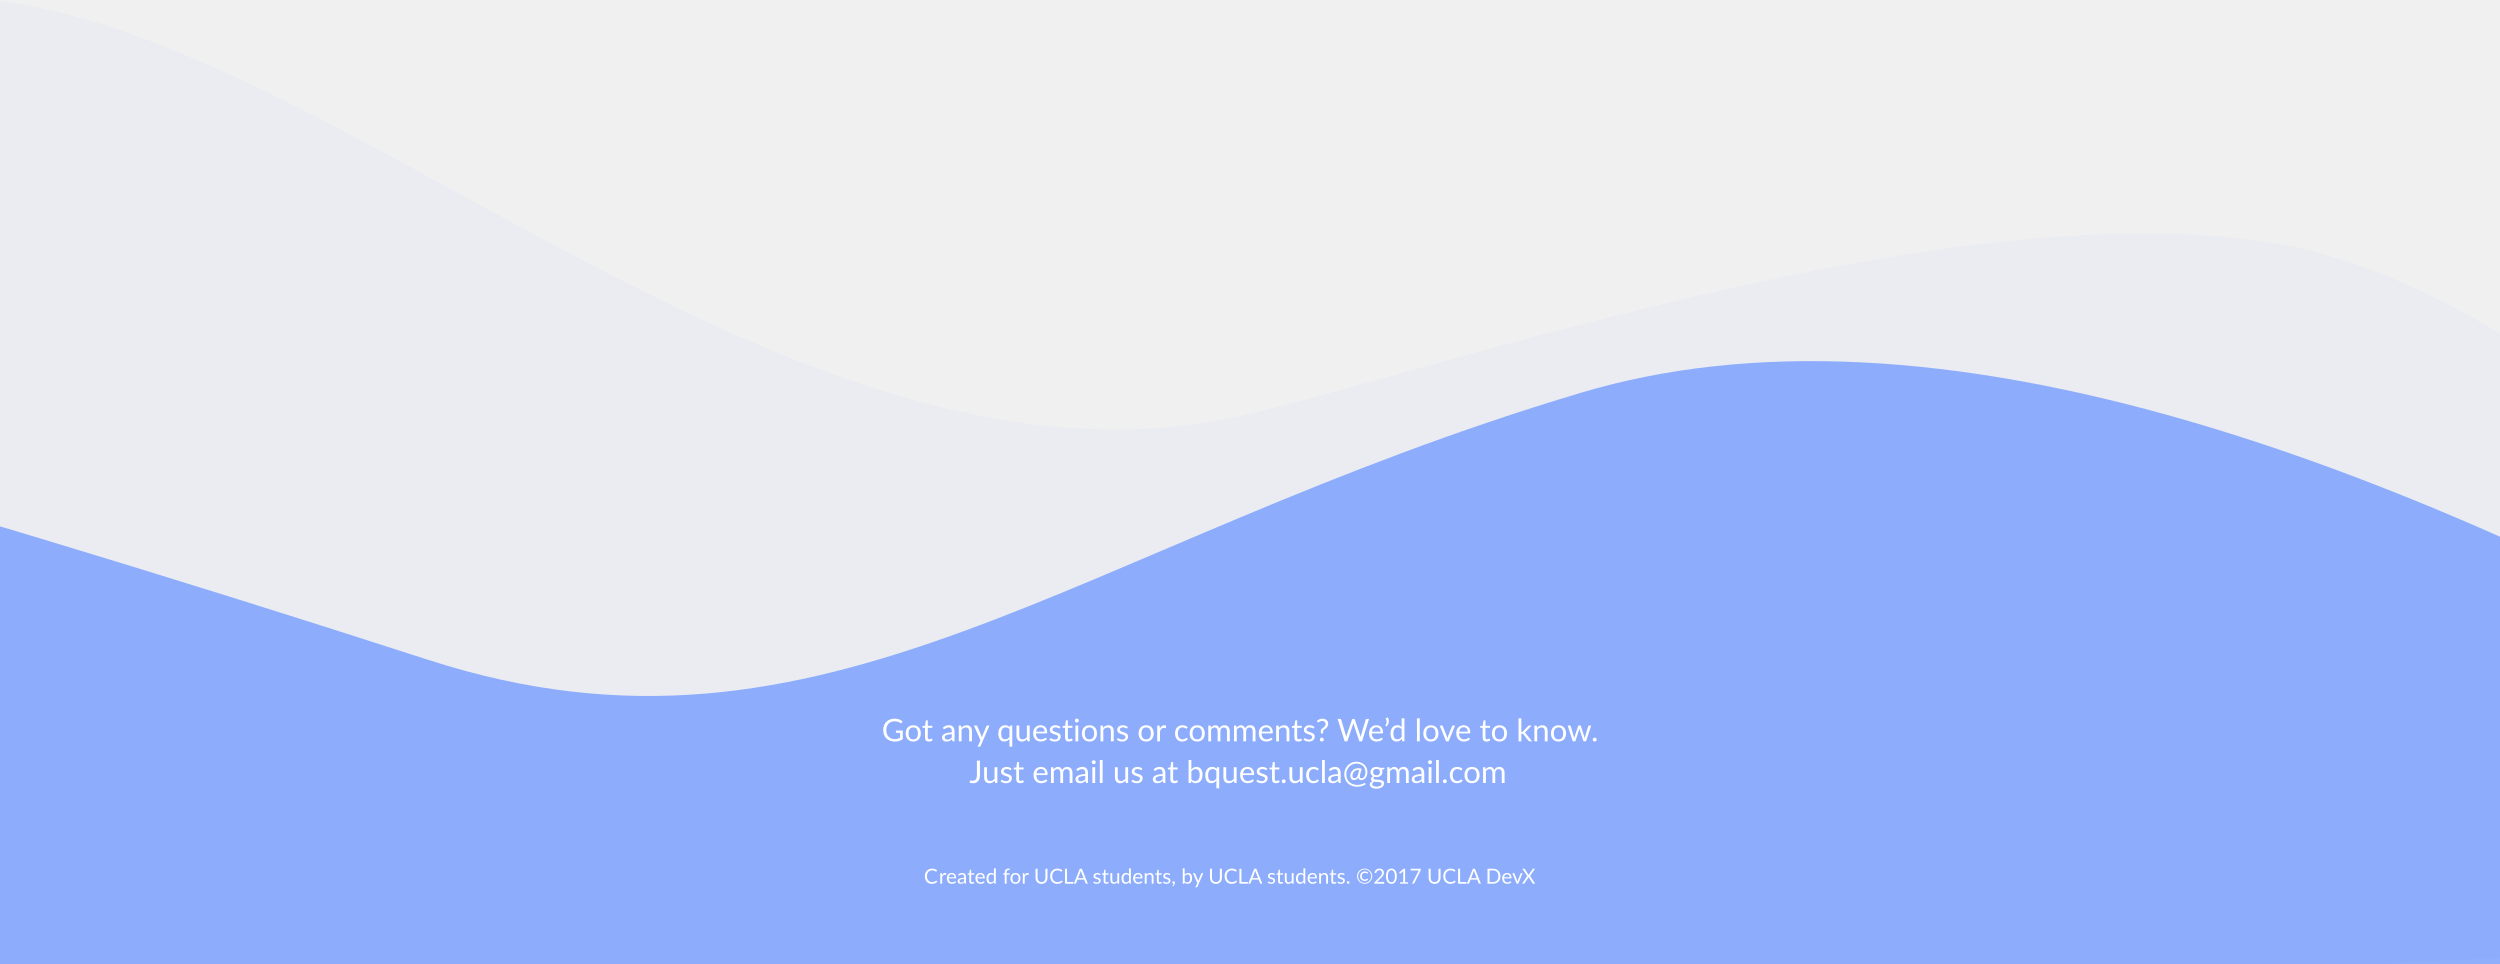
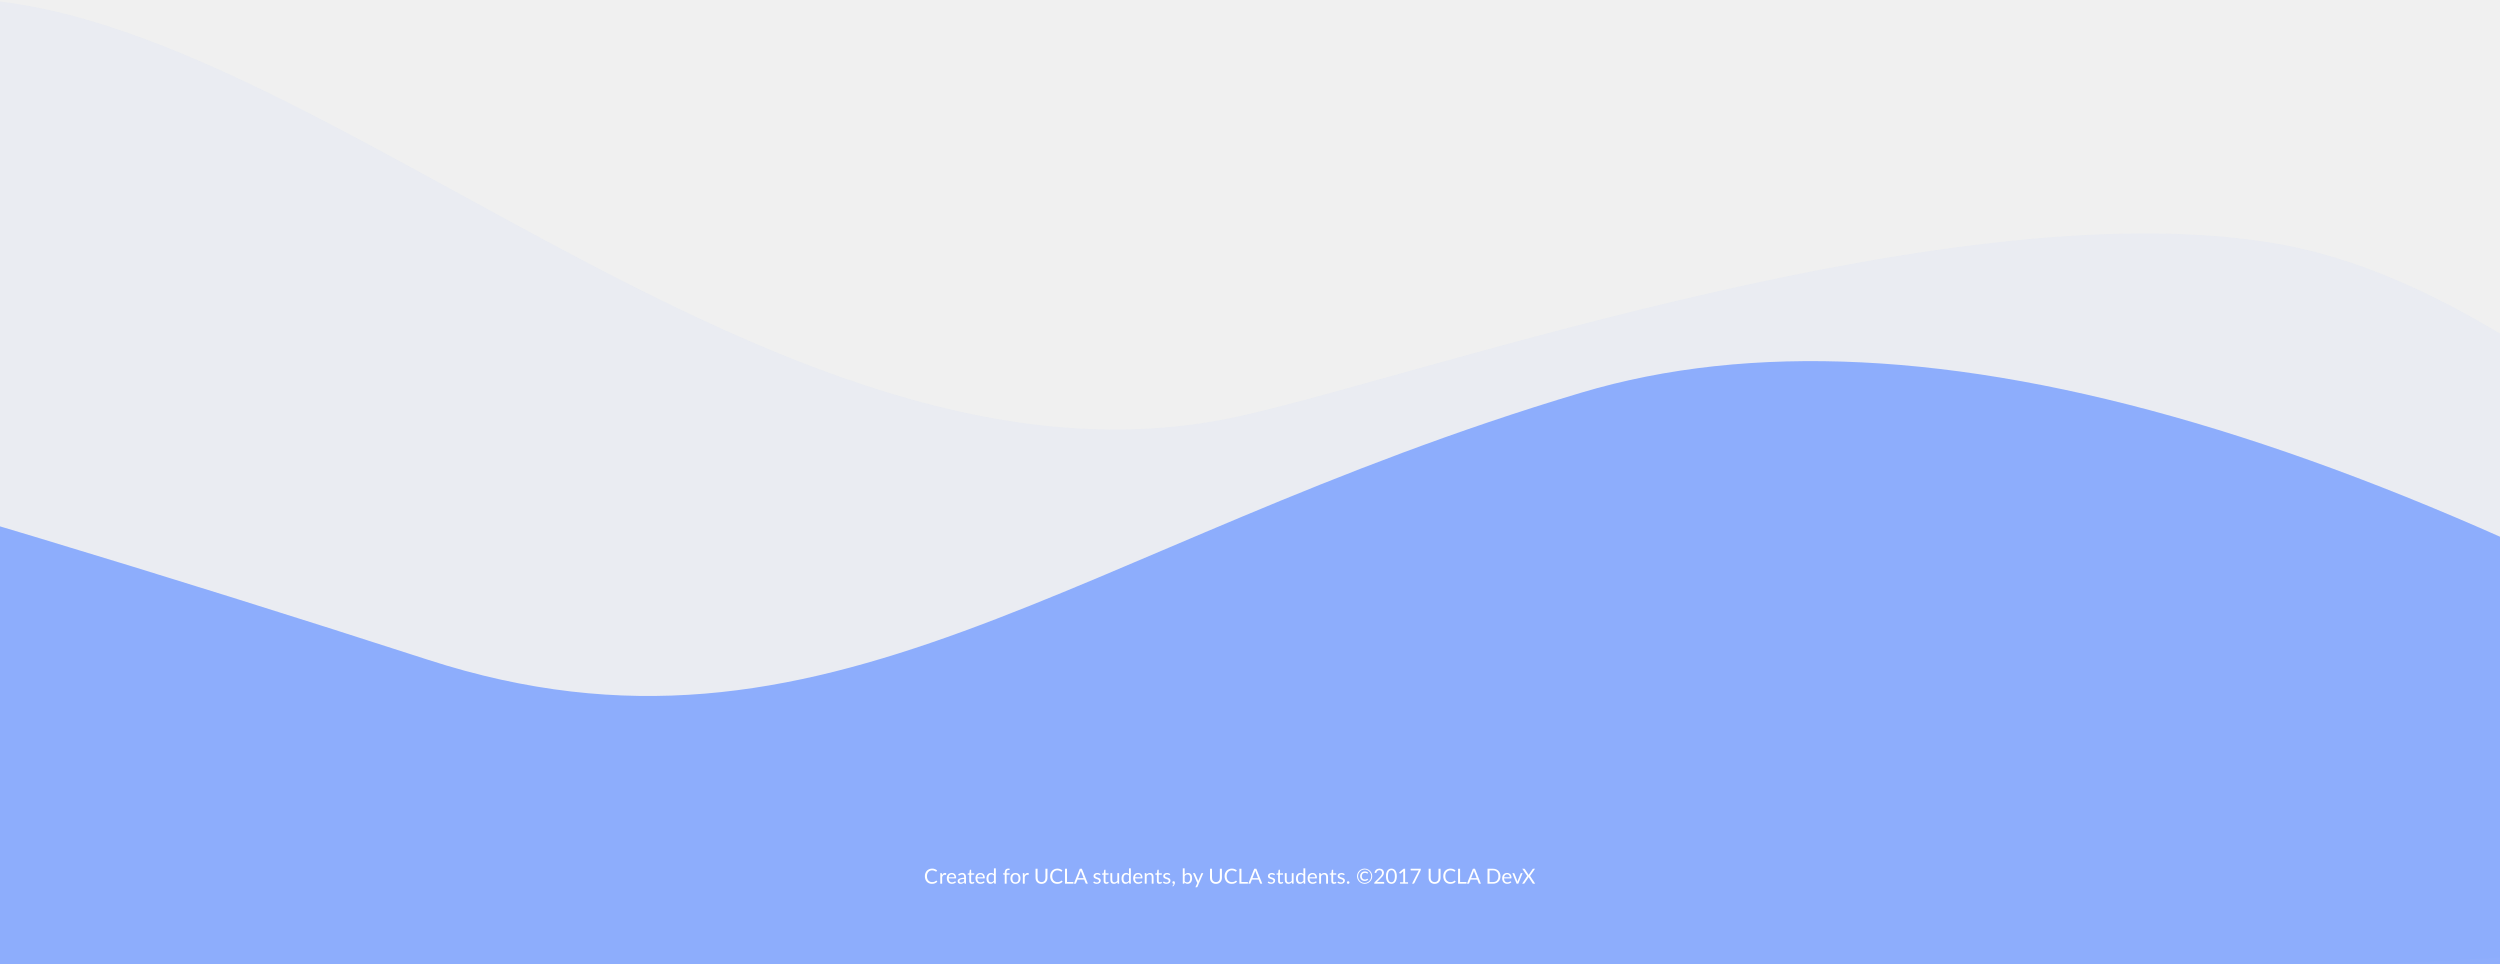
<svg xmlns="http://www.w3.org/2000/svg" width="1440px" height="555px" viewBox="0 0 1440 555" version="1.1">
  <defs />
  <g id="Page-1" stroke="none" stroke-width="1" fill="none" fill-rule="evenodd">
    <g id="Desktop-HD" transform="translate(0, -3557)">
      <g id="Group-2" transform="translate(-179, 3372)">
        <g transform="translate(-21, 184)">
          <path d="M64.632,272.757 C-36.442,135.726 -17.319,47.14 122,7 C330.979,-53.21 625.565,305.572 915,240.5 C1021.206,216.623 1331.415,108.002 1515,142 C1614.971,160.514 1735.638,245.486 1877,396.916 L1742.209,546.88 L38.51,640 L15,297.065 L64.632,272.757 Z" id="Path-3" fill="#B1C8FF" opacity="0.103" />
          <path d="M0,246.225 C145.037,286.716 293.909,331.661 446.615,381.058 C675.674,455.155 818.322,314.394 1110.786,227.178 C1305.762,169.034 1582.167,250.373 1940,471.195 L1803.798,672.191 L82.271,797 L9.502,366.021 L0,246.225 Z" id="Path-3" fill="#719AFF" opacity="0.766" />
          <text id="Created-for-UCLA-stu" font-family="'Lato', sans-serif" font-size="12" font-weight="normal" fill="#FFFFFF">
            <tspan x="732.162" y="510">C</tspan>
            <tspan x="740.752" y="510">reated for UCLA students, by UCLA students. ©2017 UCLA DevX </tspan>
          </text>
-           <text id="Got-any-questions-or" font-family="'Lato', sans-serif" font-size="18" font-weight="normal" line-spacing="24" fill="#FFFFFF">
-             <tspan x="707.888" y="428">Got any questions or comments? We’d love to know. </tspan>
-             <tspan x="758.351" y="452">Just email us at bquest.ucla@gmail.com</tspan>
-           </text>
        </g>
      </g>
    </g>
  </g>
</svg>
